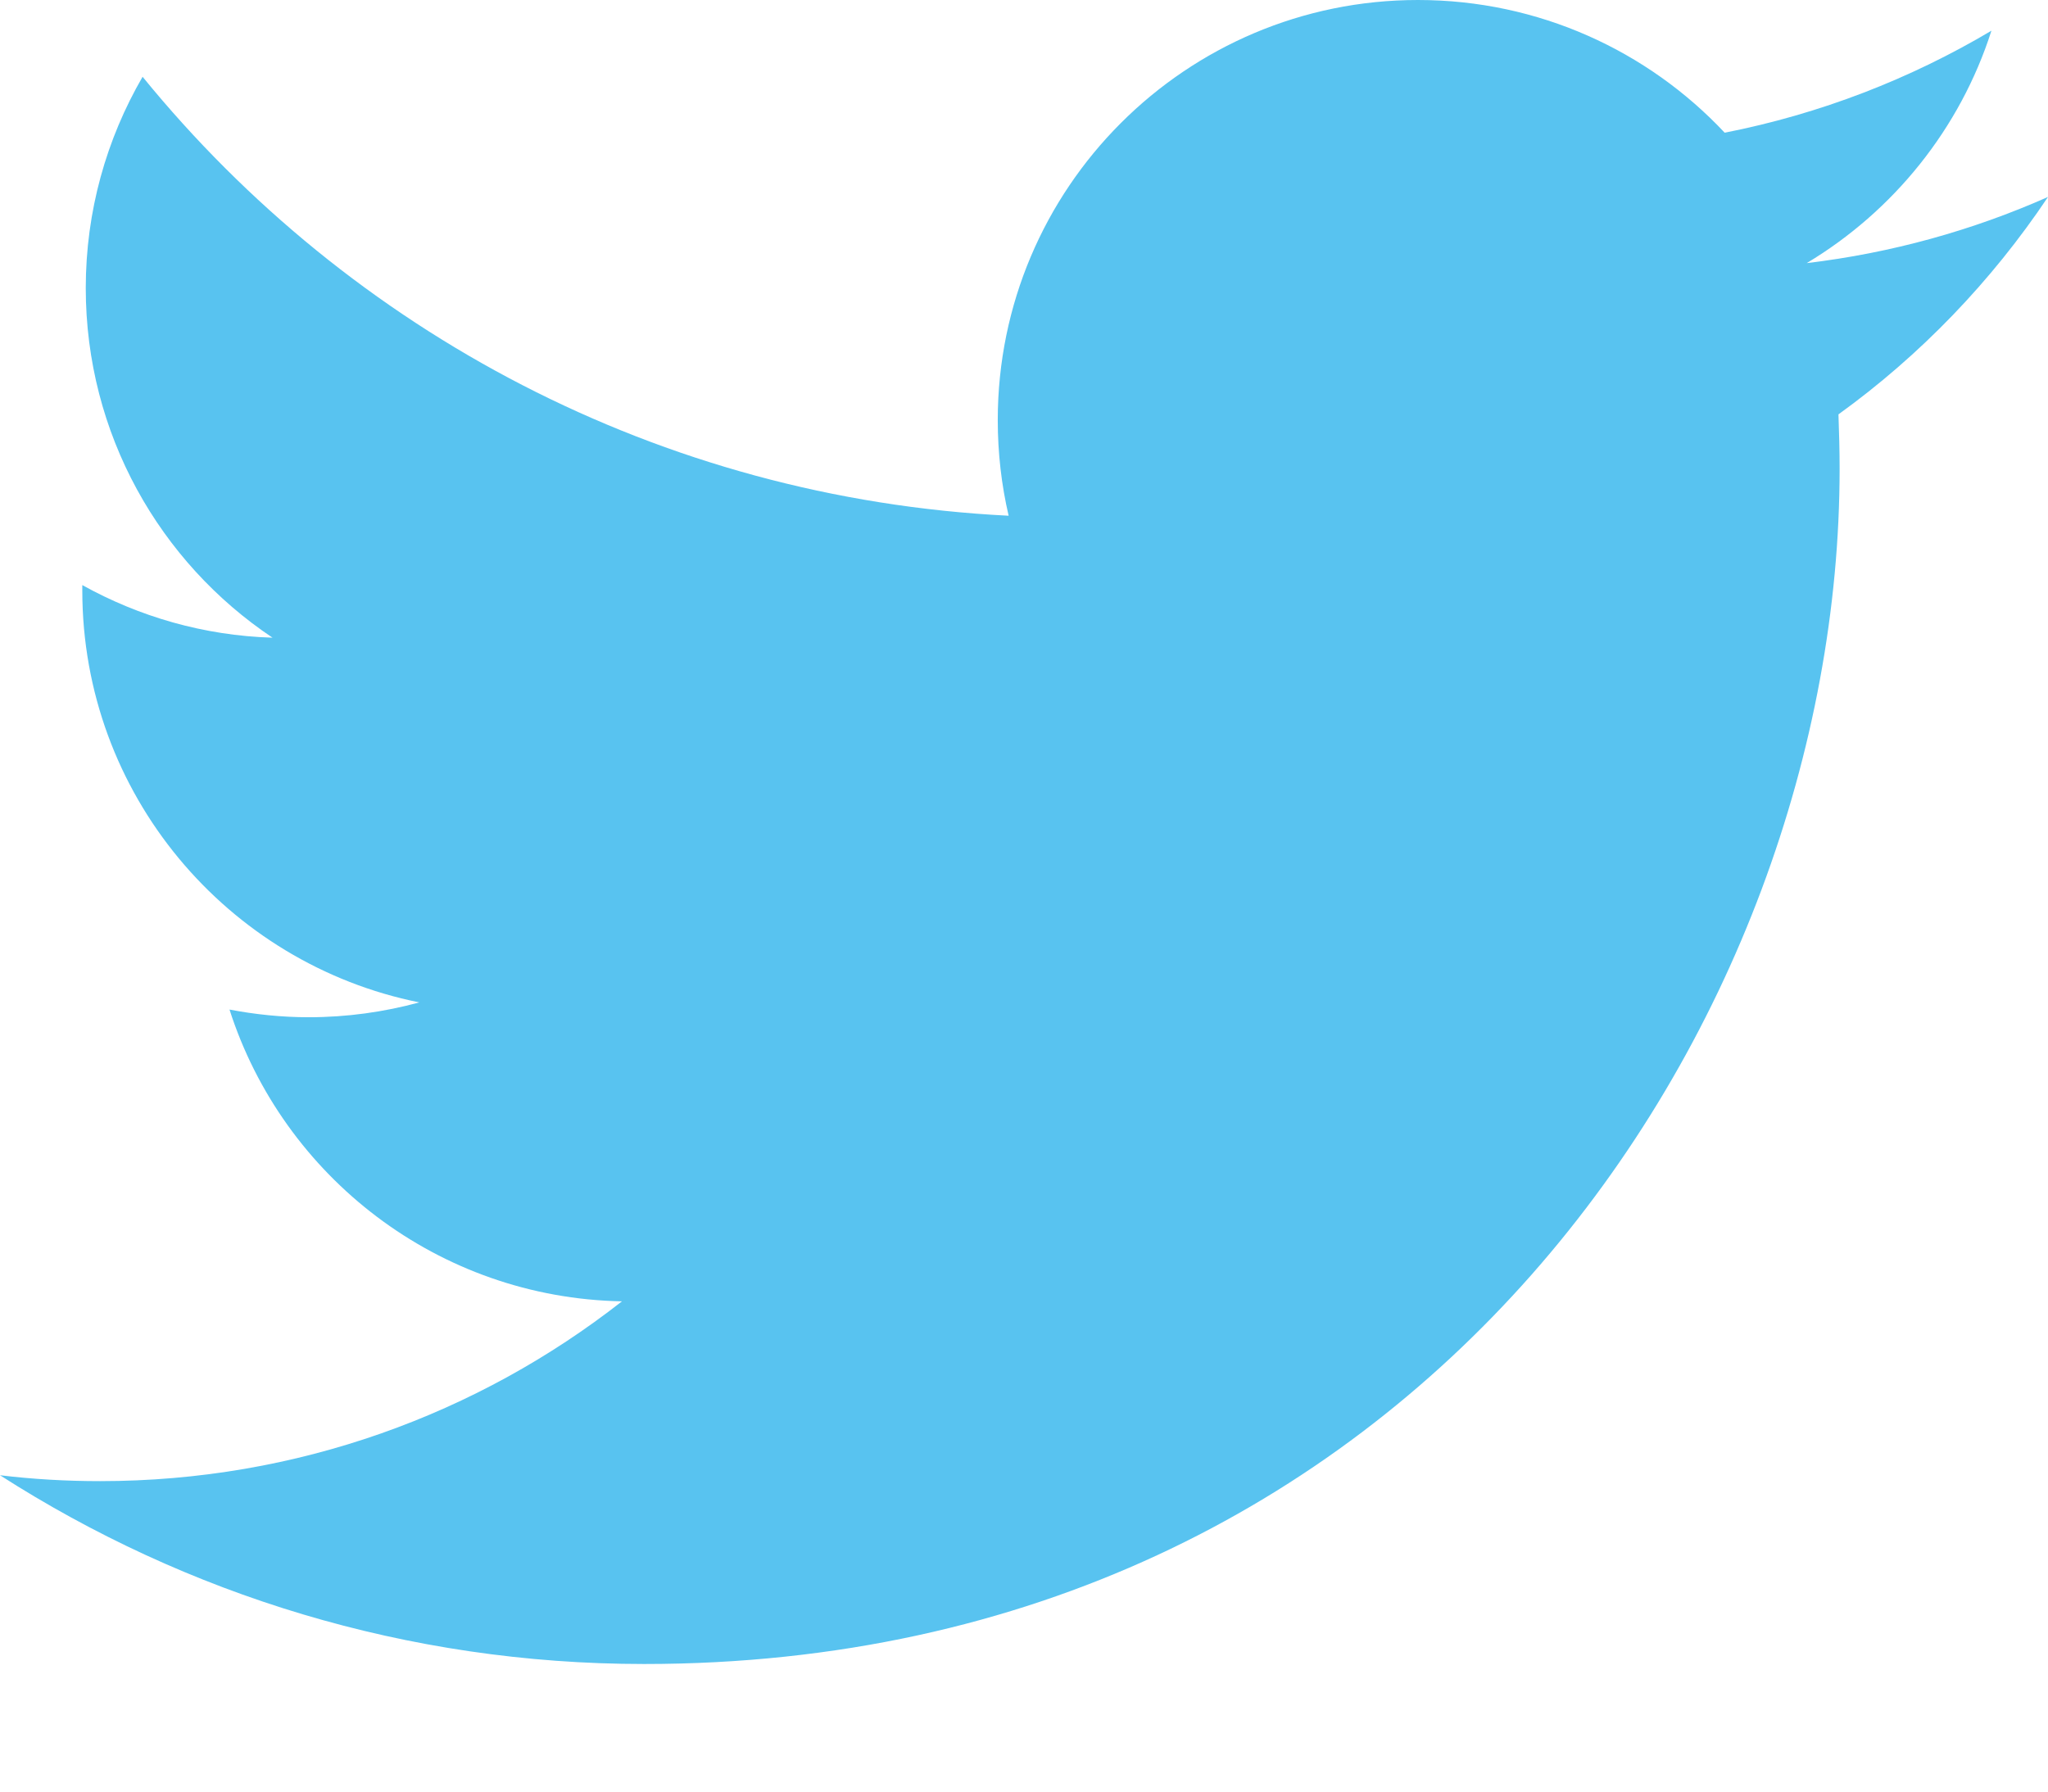
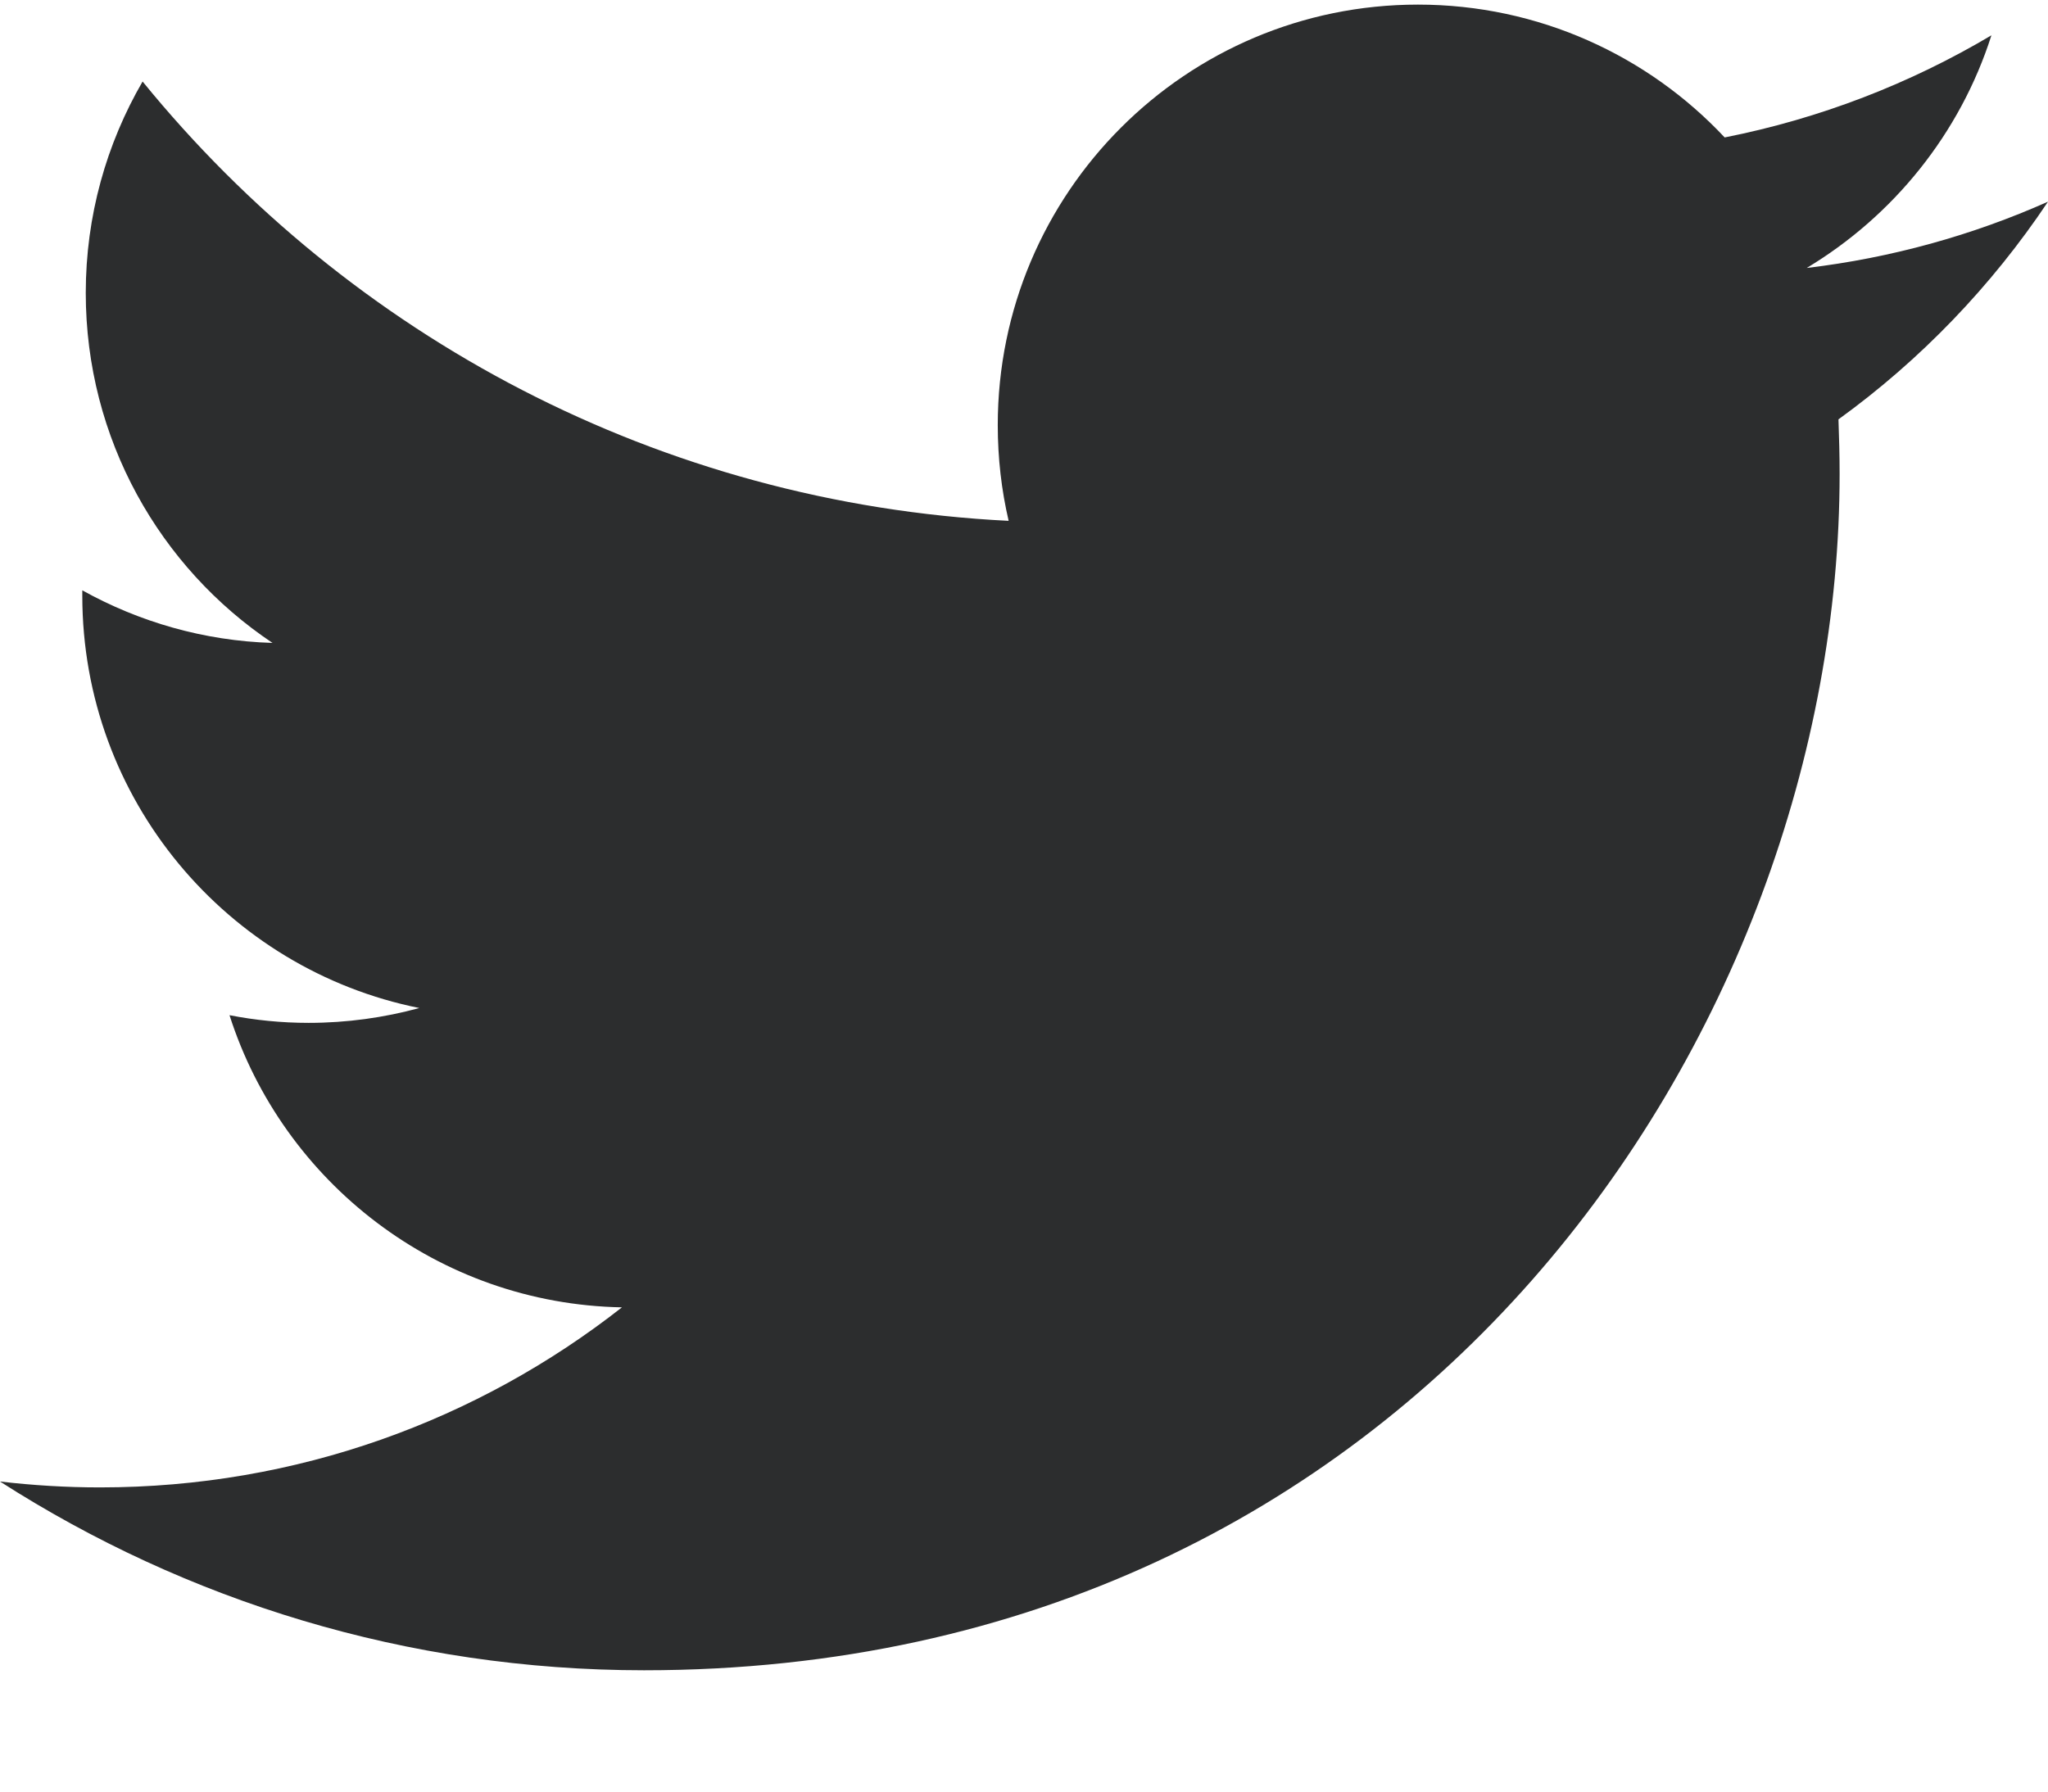
<svg xmlns="http://www.w3.org/2000/svg" width="16" height="14" viewBox="0 0 16 14" fill="none">
-   <path id="Twitter" fill-rule="evenodd" clip-rule="evenodd" d="M16 1.539C15.411 1.8 14.778 1.977 14.115 2.056C14.792 1.65 15.313 1.007 15.558 0.24C14.925 0.616 14.222 0.89 13.474 1.037C12.875 0.398 12.021 0 11.078 0C9.265 0 7.795 1.47 7.795 3.283C7.795 3.54 7.824 3.79 7.88 4.03C5.151 3.894 2.733 2.587 1.114 0.6C0.832 1.086 0.67 1.65 0.67 2.251C0.67 3.39 1.249 4.395 2.129 4.983C1.592 4.967 1.085 4.818 0.643 4.572V4.614C0.643 6.204 1.774 7.531 3.276 7.833C3.001 7.908 2.71 7.949 2.411 7.949C2.2 7.949 1.993 7.927 1.793 7.889C2.211 9.193 3.423 10.142 4.859 10.169C3.736 11.049 2.321 11.574 0.782 11.574C0.518 11.574 0.257 11.559 0 11.528C1.452 12.459 3.178 13.003 5.032 13.003C11.07 13.003 14.372 8.001 14.372 3.663C14.372 3.521 14.368 3.38 14.363 3.238C15.003 2.776 15.559 2.198 16 1.539Z" fill="#58C3F0" />
+   <path id="Twitter" fill-rule="evenodd" clip-rule="evenodd" d="M16 1.576C15.411 1.838 14.778 2.015 14.115 2.094C14.792 1.687 15.313 1.044 15.558 0.276C14.925 0.652 14.222 0.926 13.474 1.074C12.875 0.435 12.021 0.036 11.078 0.036C9.265 0.036 7.795 1.507 7.795 3.322C7.795 3.58 7.824 3.83 7.88 4.07C5.151 3.934 2.733 2.626 1.114 0.637C0.832 1.123 0.67 1.687 0.67 2.289C0.67 3.429 1.249 4.436 2.129 5.024C1.592 5.008 1.085 4.859 0.643 4.613V4.655C0.643 6.247 1.774 7.575 3.276 7.877C3.001 7.952 2.71 7.993 2.411 7.993C2.2 7.993 1.993 7.972 1.793 7.933C2.211 9.239 3.423 10.189 4.859 10.216C3.736 11.097 2.321 11.623 0.782 11.623C0.518 11.623 0.257 11.607 0 11.577C1.452 12.508 3.178 13.052 5.032 13.052C11.07 13.052 14.372 8.046 14.372 3.703C14.372 3.561 14.368 3.419 14.363 3.277C15.003 2.814 15.559 2.236 16 1.576Z" fill="#2C2D2E" />
</svg>
